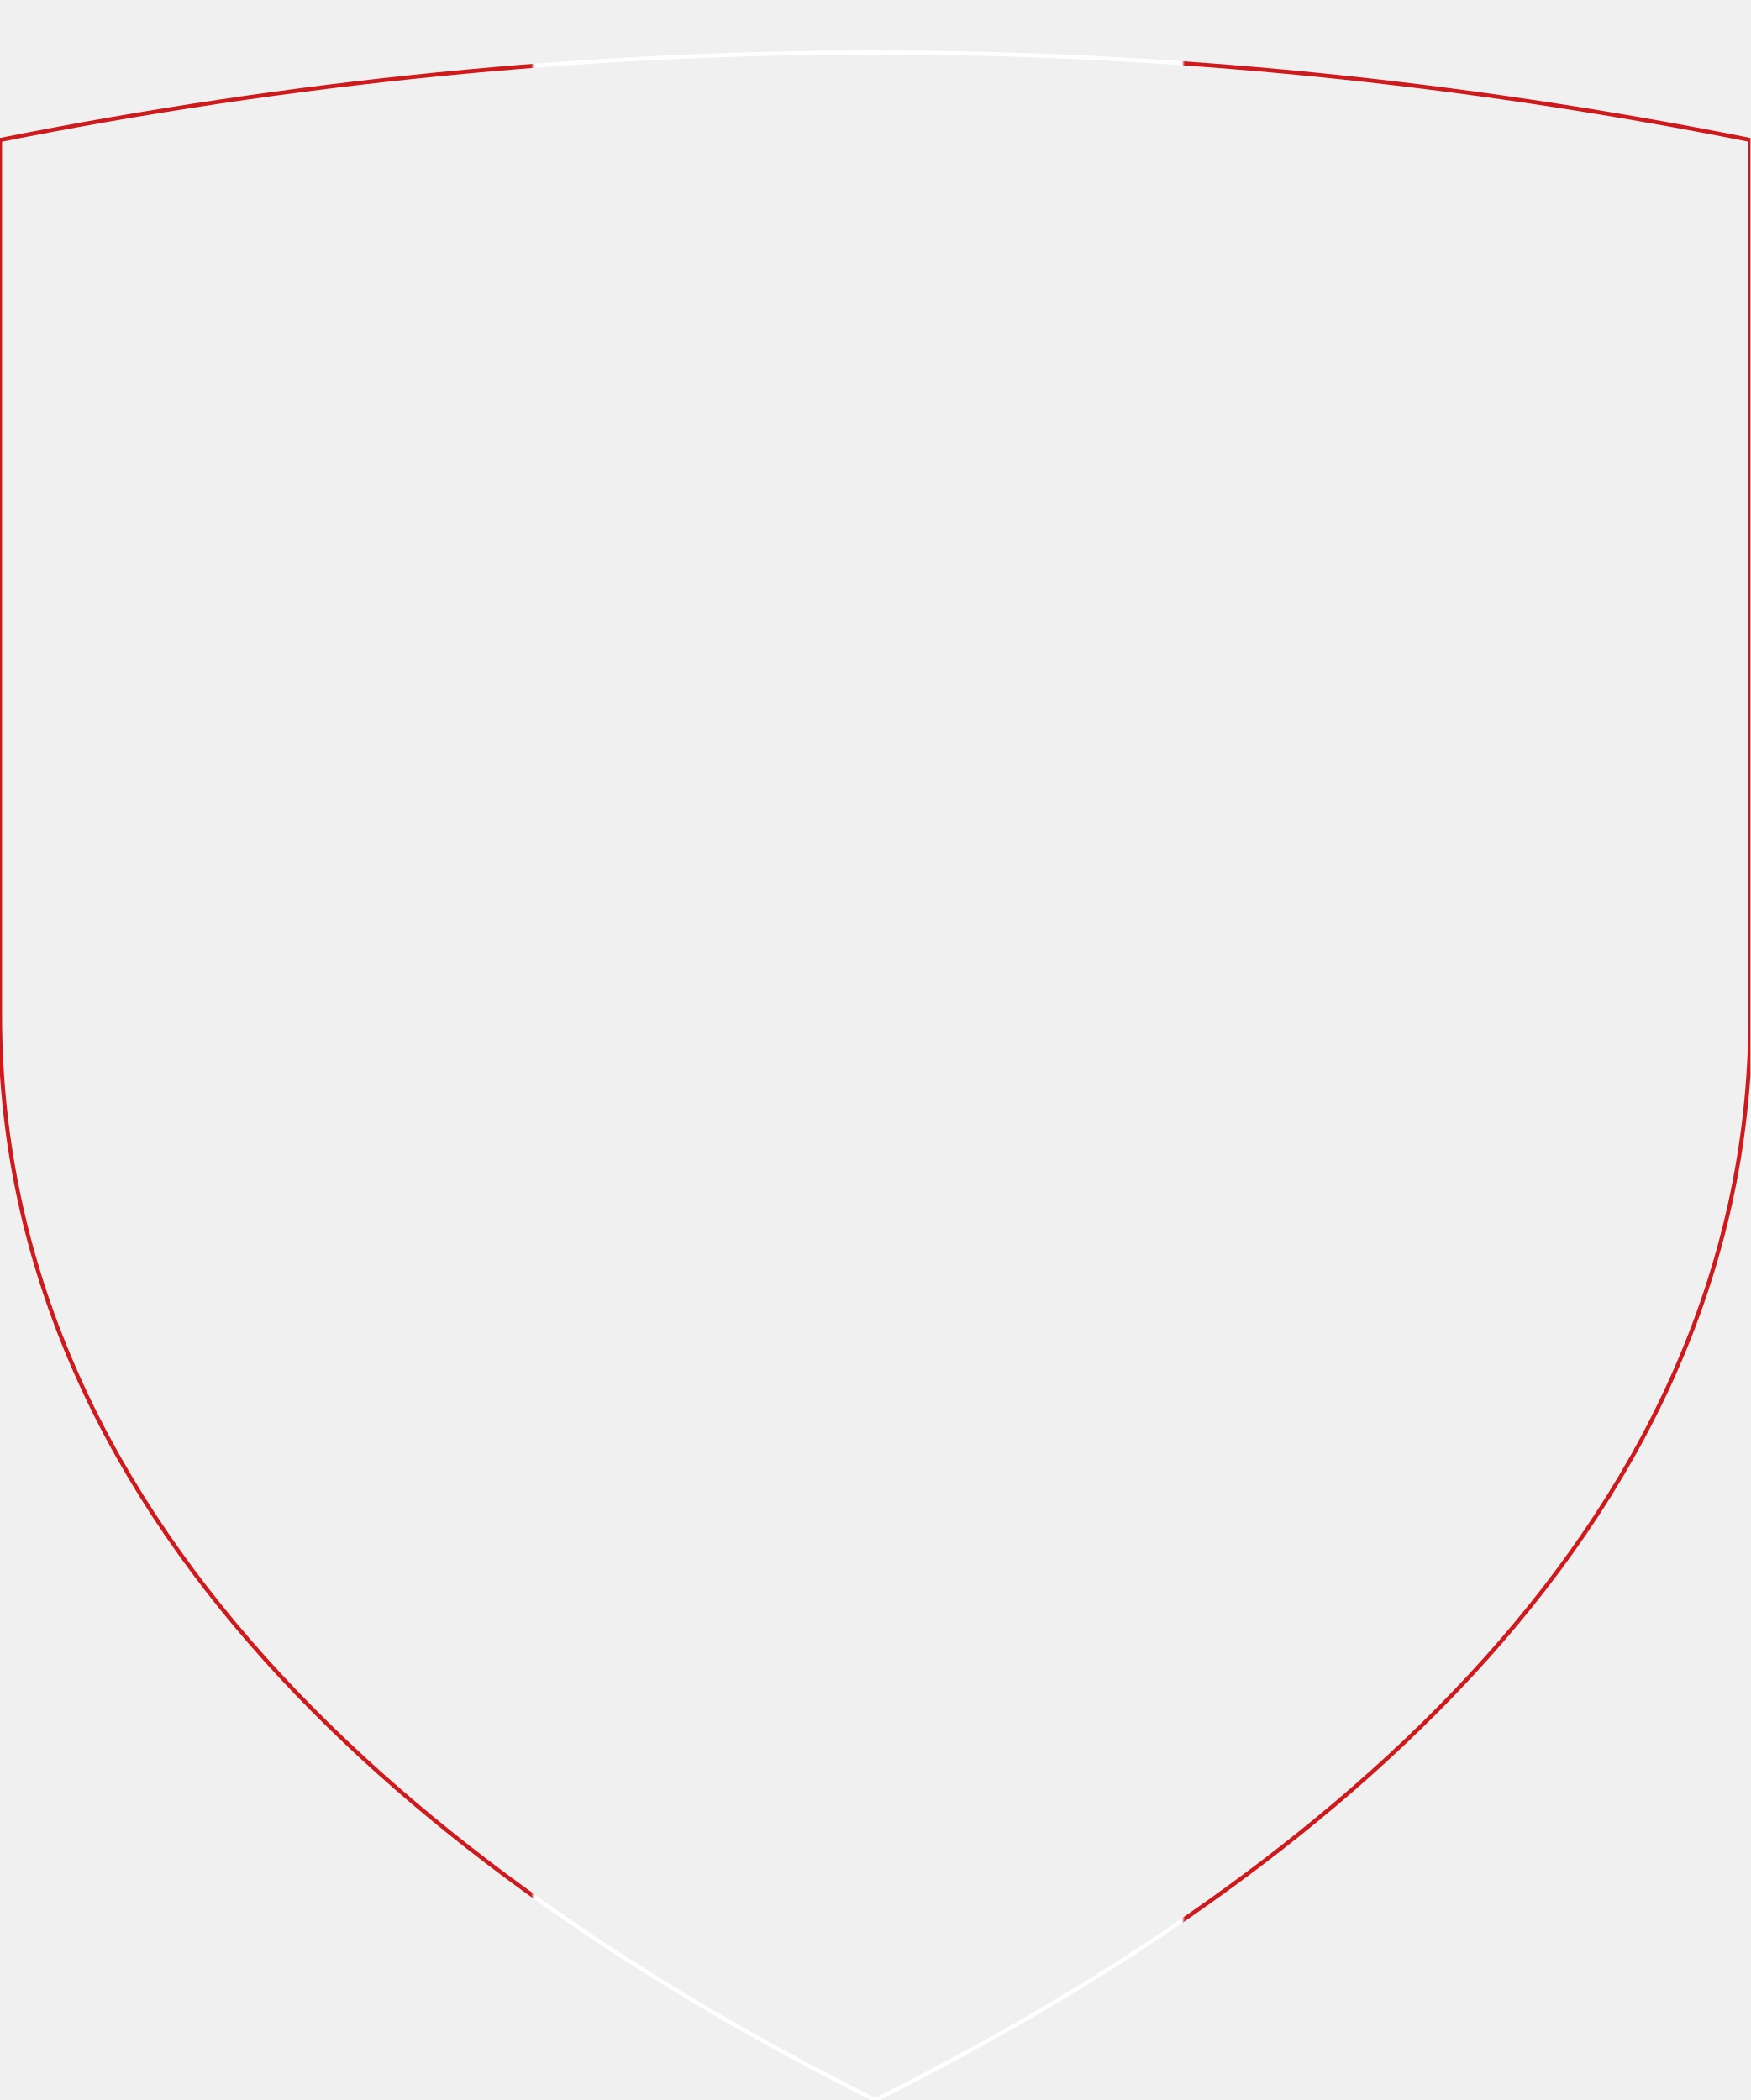
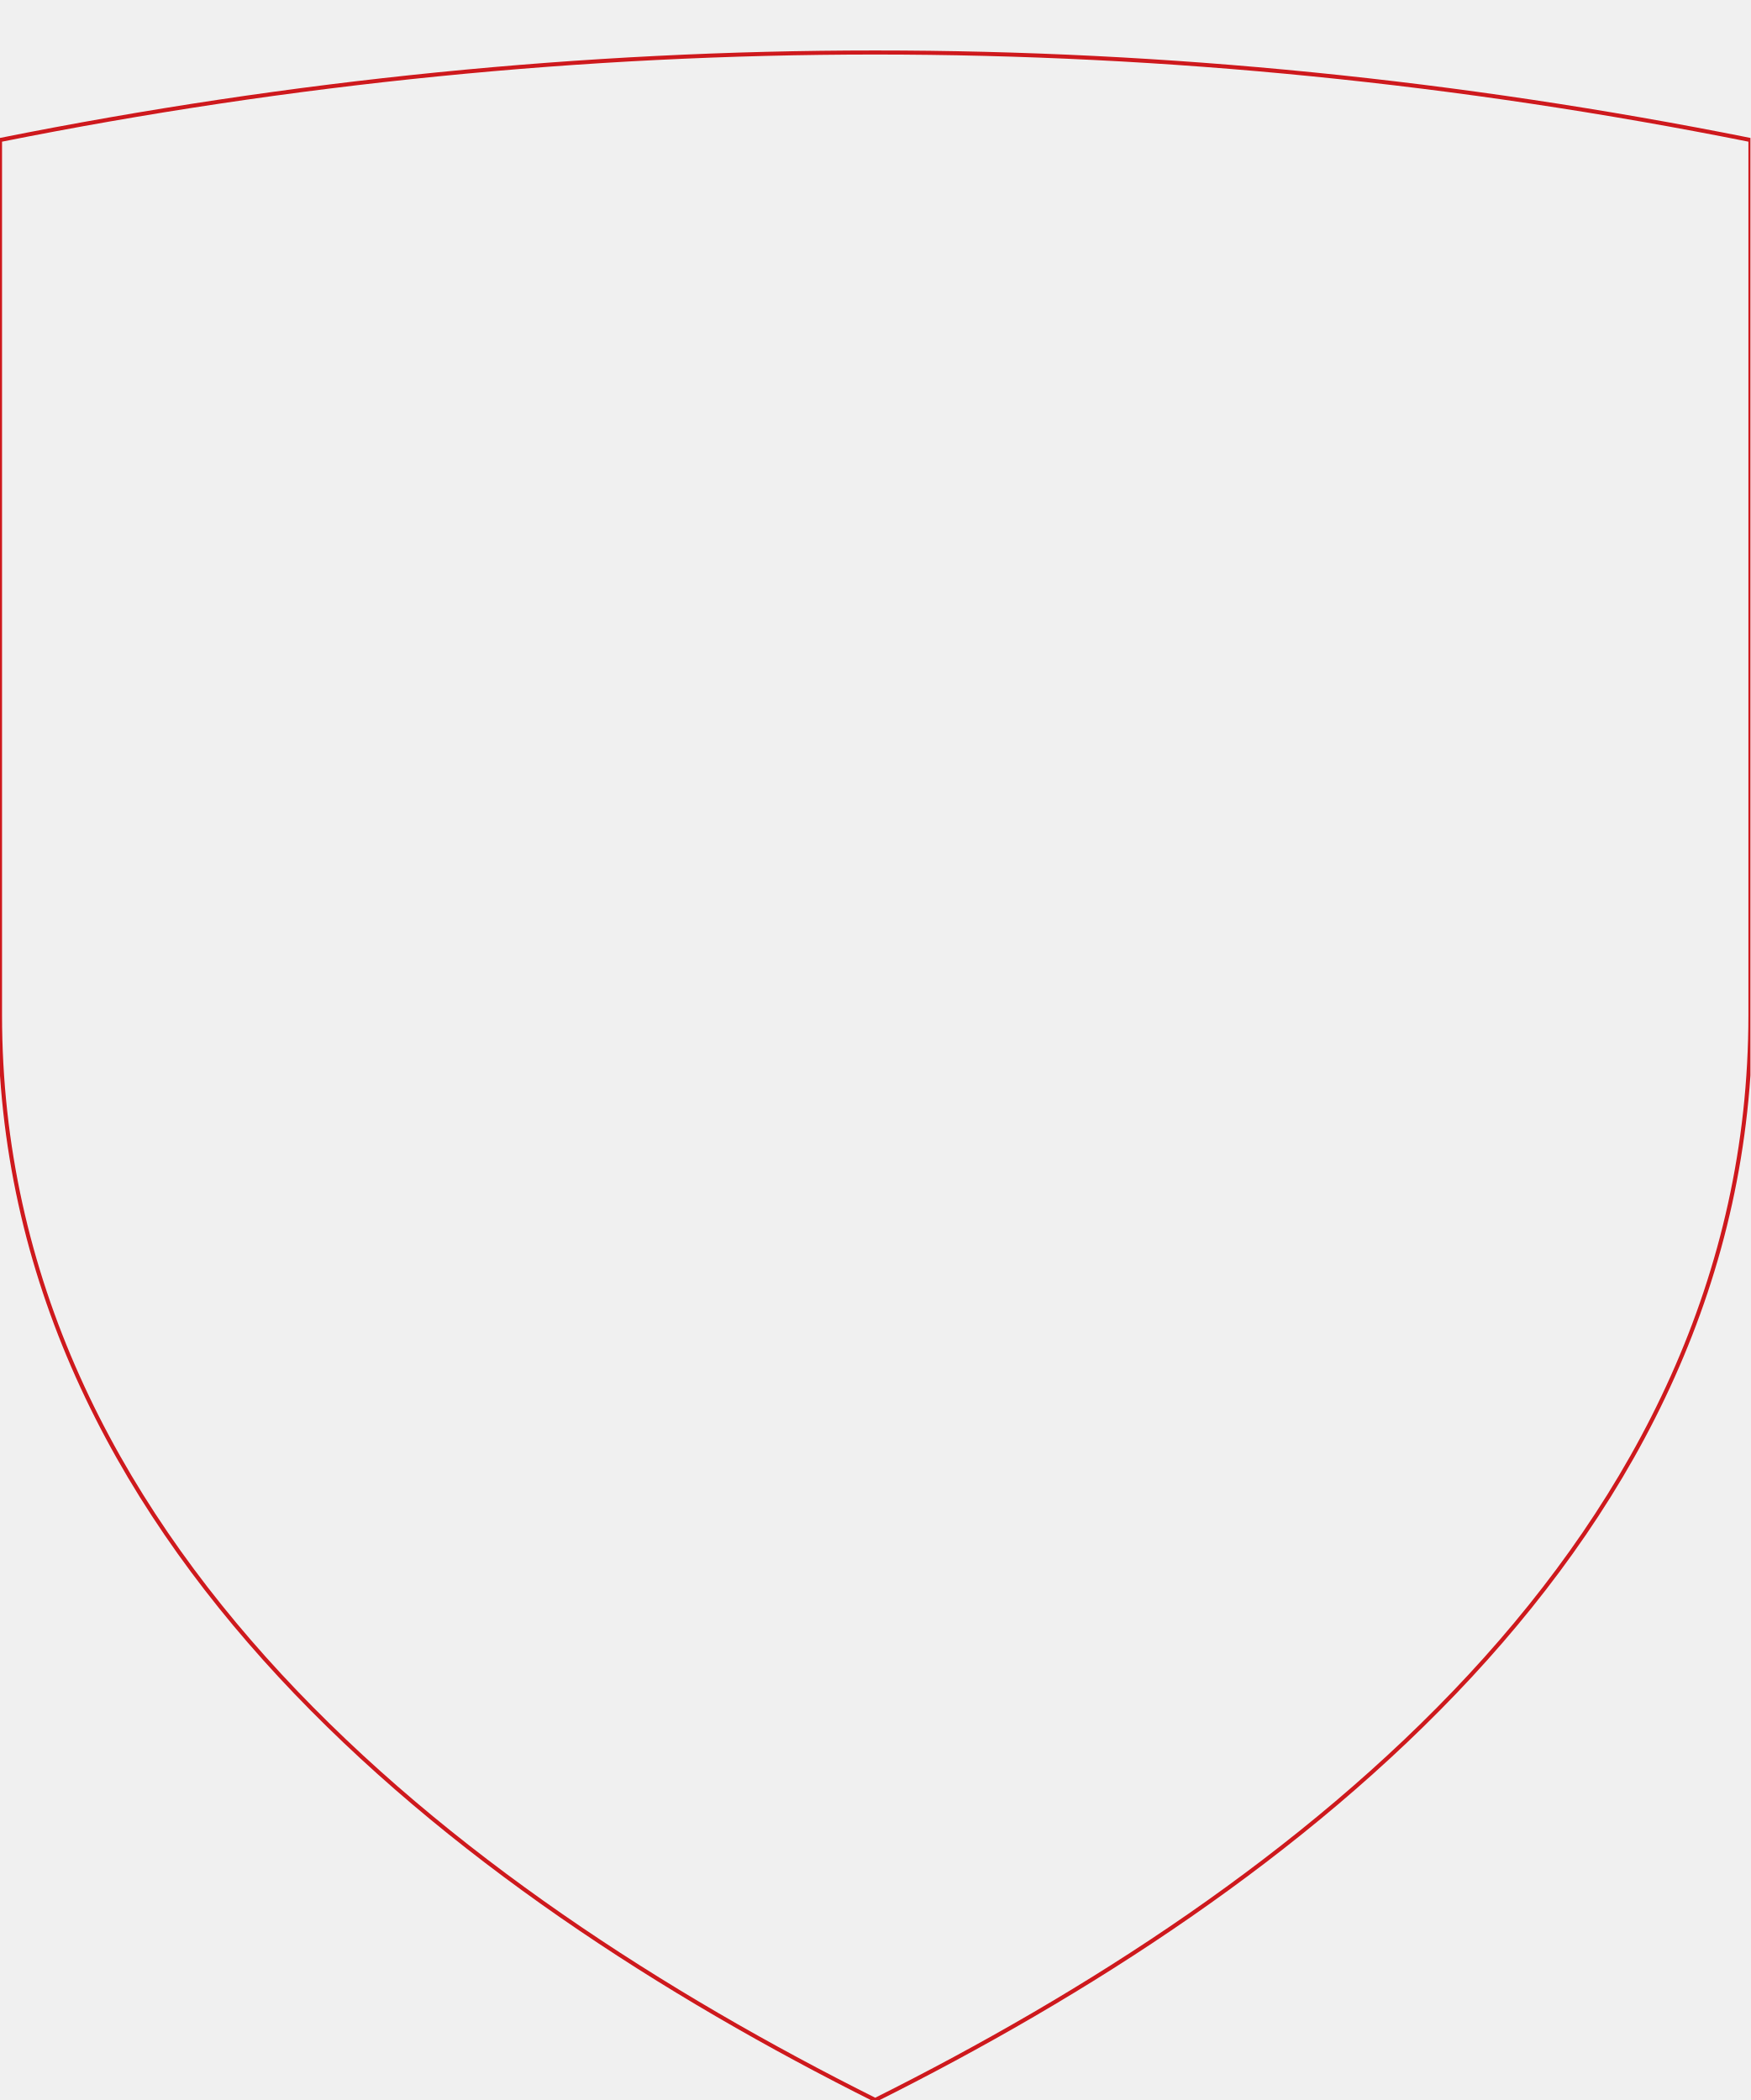
<svg xmlns="http://www.w3.org/2000/svg" width="860" height="1032" viewBox="0 0 860 1032" fill="none">
  <g id="shield 4" clip-path="url(#clip0_0_10)">
-     <path id="Vector" d="M0 68.8C286.667 11.467 573.333 11.467 860 68.8V498.8C860 756.8 636.4 928.8 430 1032C223.6 928.8 0 756.8 0 498.8V68.8Z" stroke="url(#paint0_linear_0_10)" stroke-width="2" />
+     <path id="Vector" d="M0 68.8C286.667 11.467 573.333 11.467 860 68.8V498.8C860 756.8 636.4 928.8 430 1032C223.6 928.8 0 756.8 0 498.8V68.8Z" stroke="#CE191D" stroke-width="2" />
  </g>
  <defs>
-     <linearGradient id="paint0_linear_0_10" x1="-580" y1="528.9" x2="860" y2="528.9" gradientUnits="userSpaceOnUse">
-       <stop stop-color="#CE191D" />
-       <stop offset="0.584" stop-color="#CE191D" />
-       <stop offset="0.585" stop-color="white" />
-       <stop offset="0.806" stop-color="white" />
-       <stop offset="0.807" stop-color="#CE191D" />
-       <stop offset="1" stop-color="#CE191D" />
-     </linearGradient>
    <clipPath id="clip0_0_10">
      <rect width="860" height="1032" fill="white" />
    </clipPath>
  </defs>
</svg>
